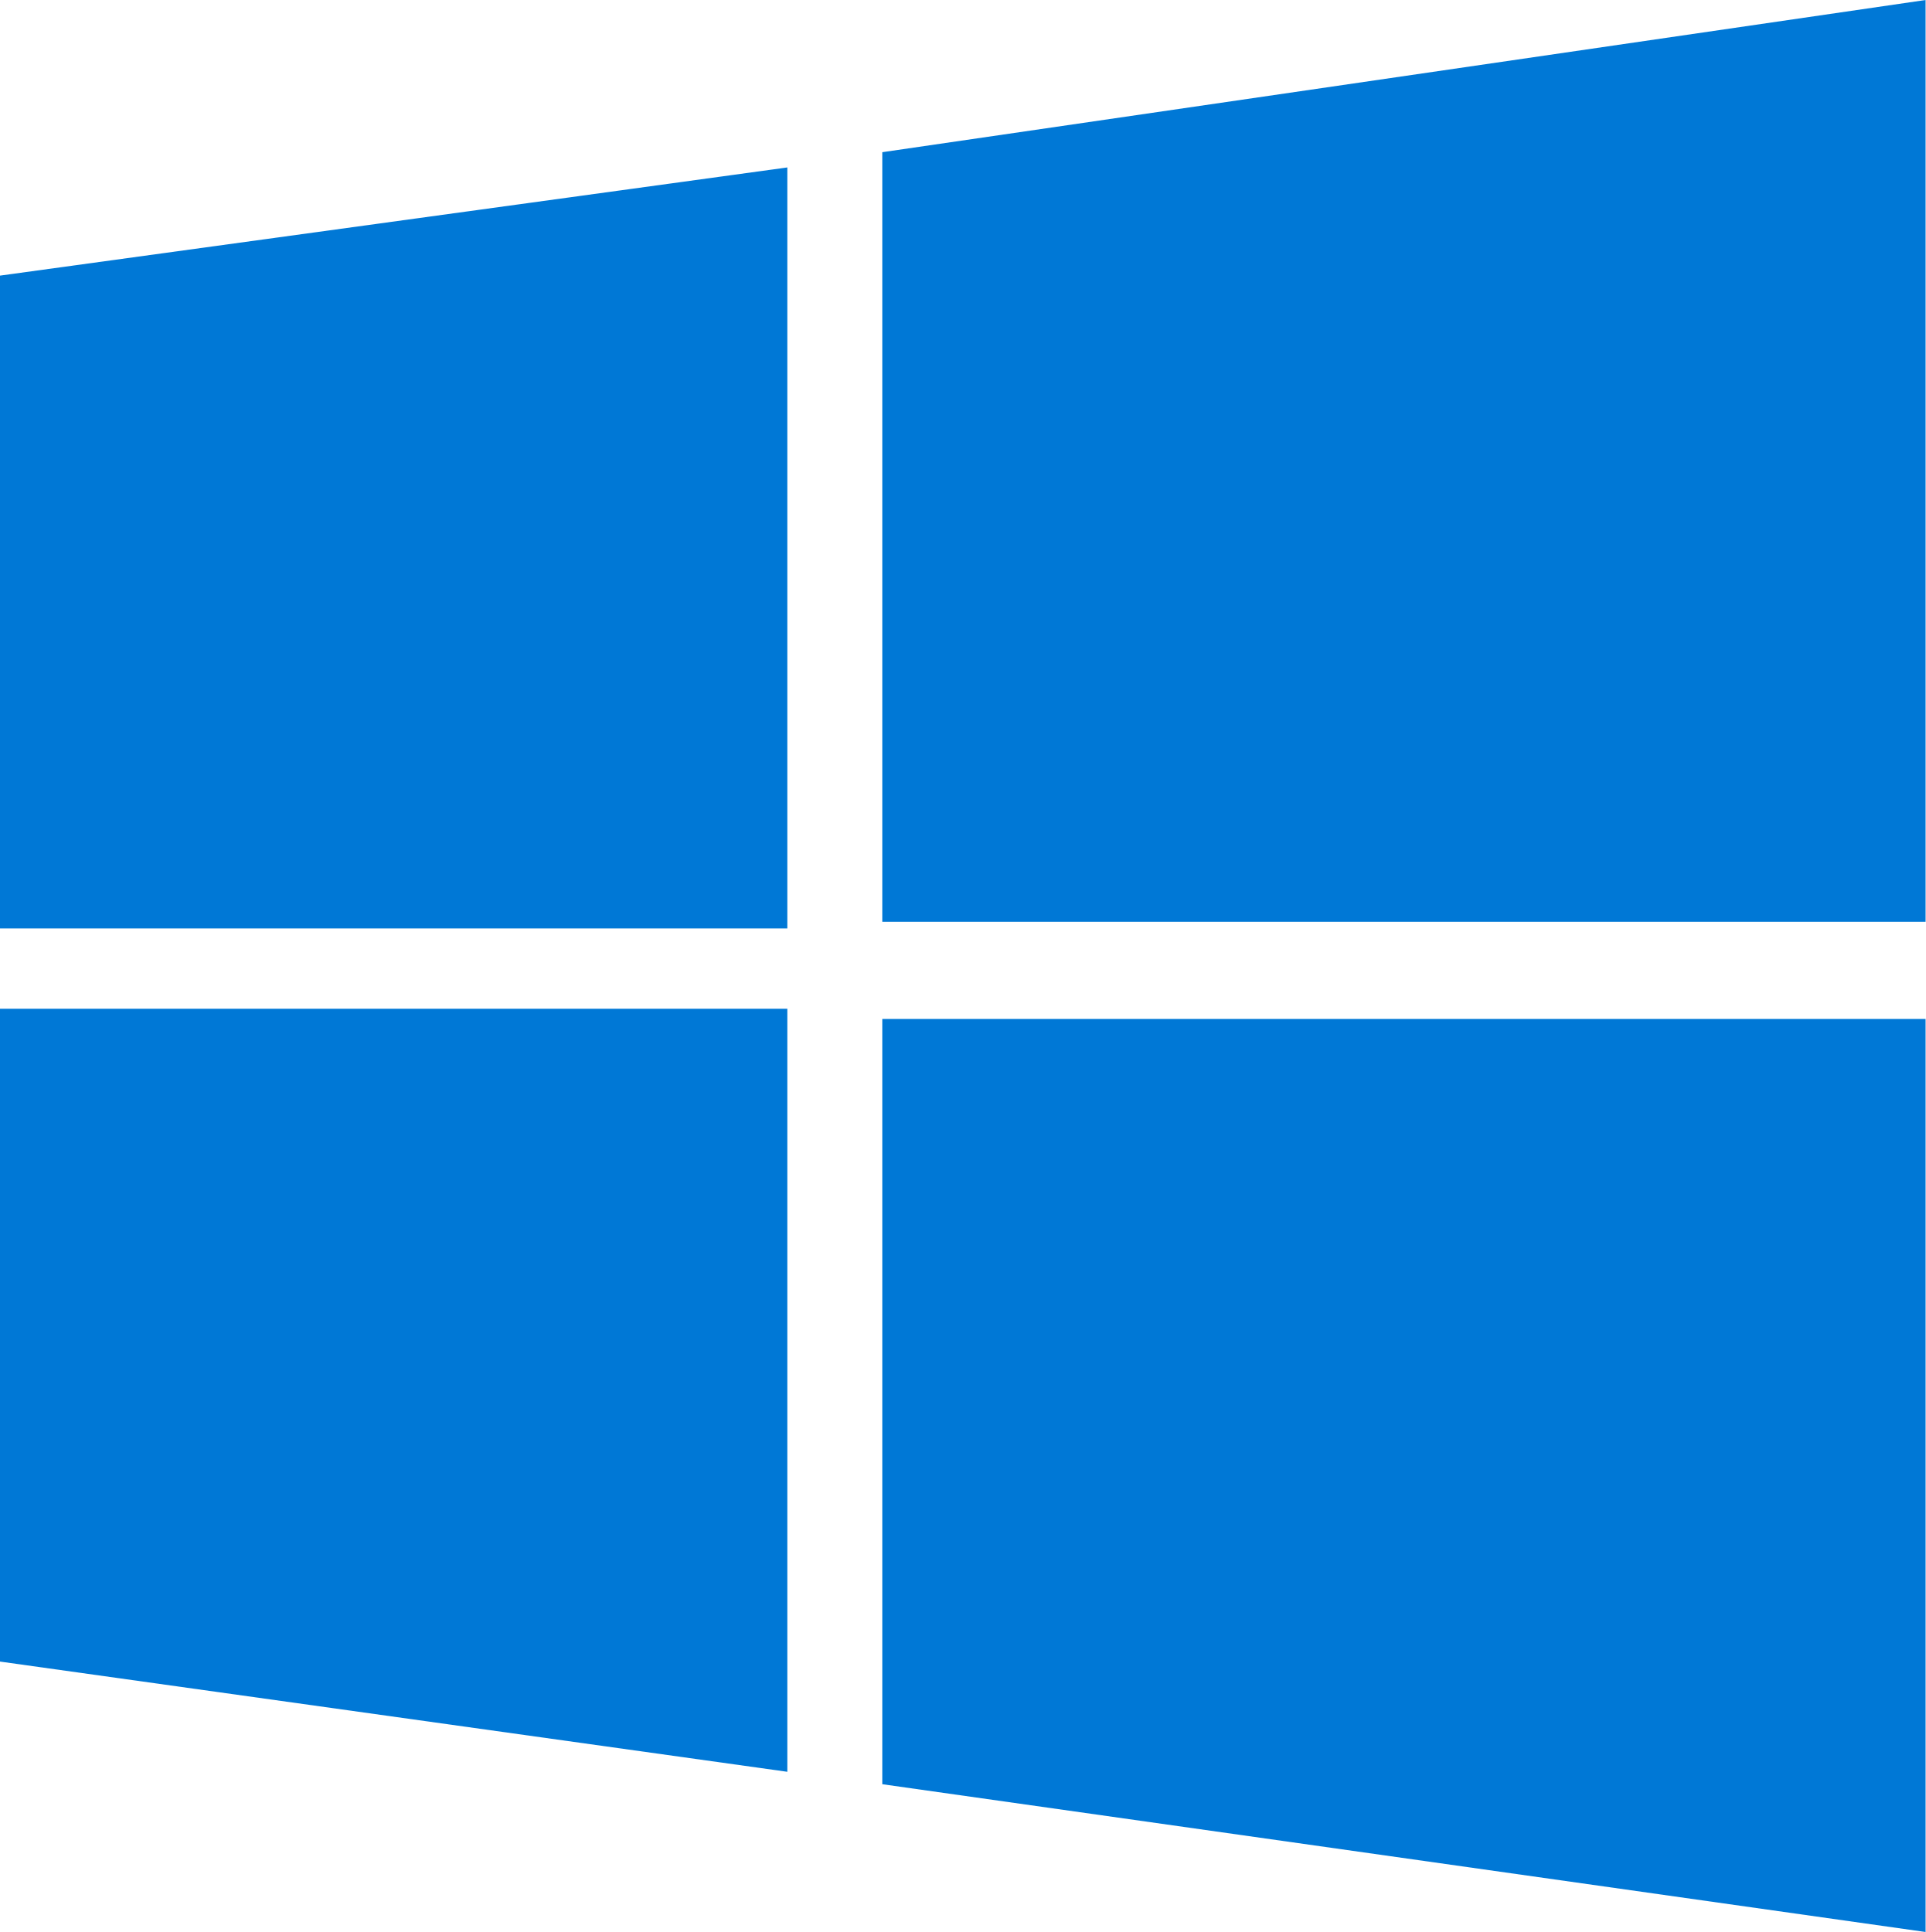
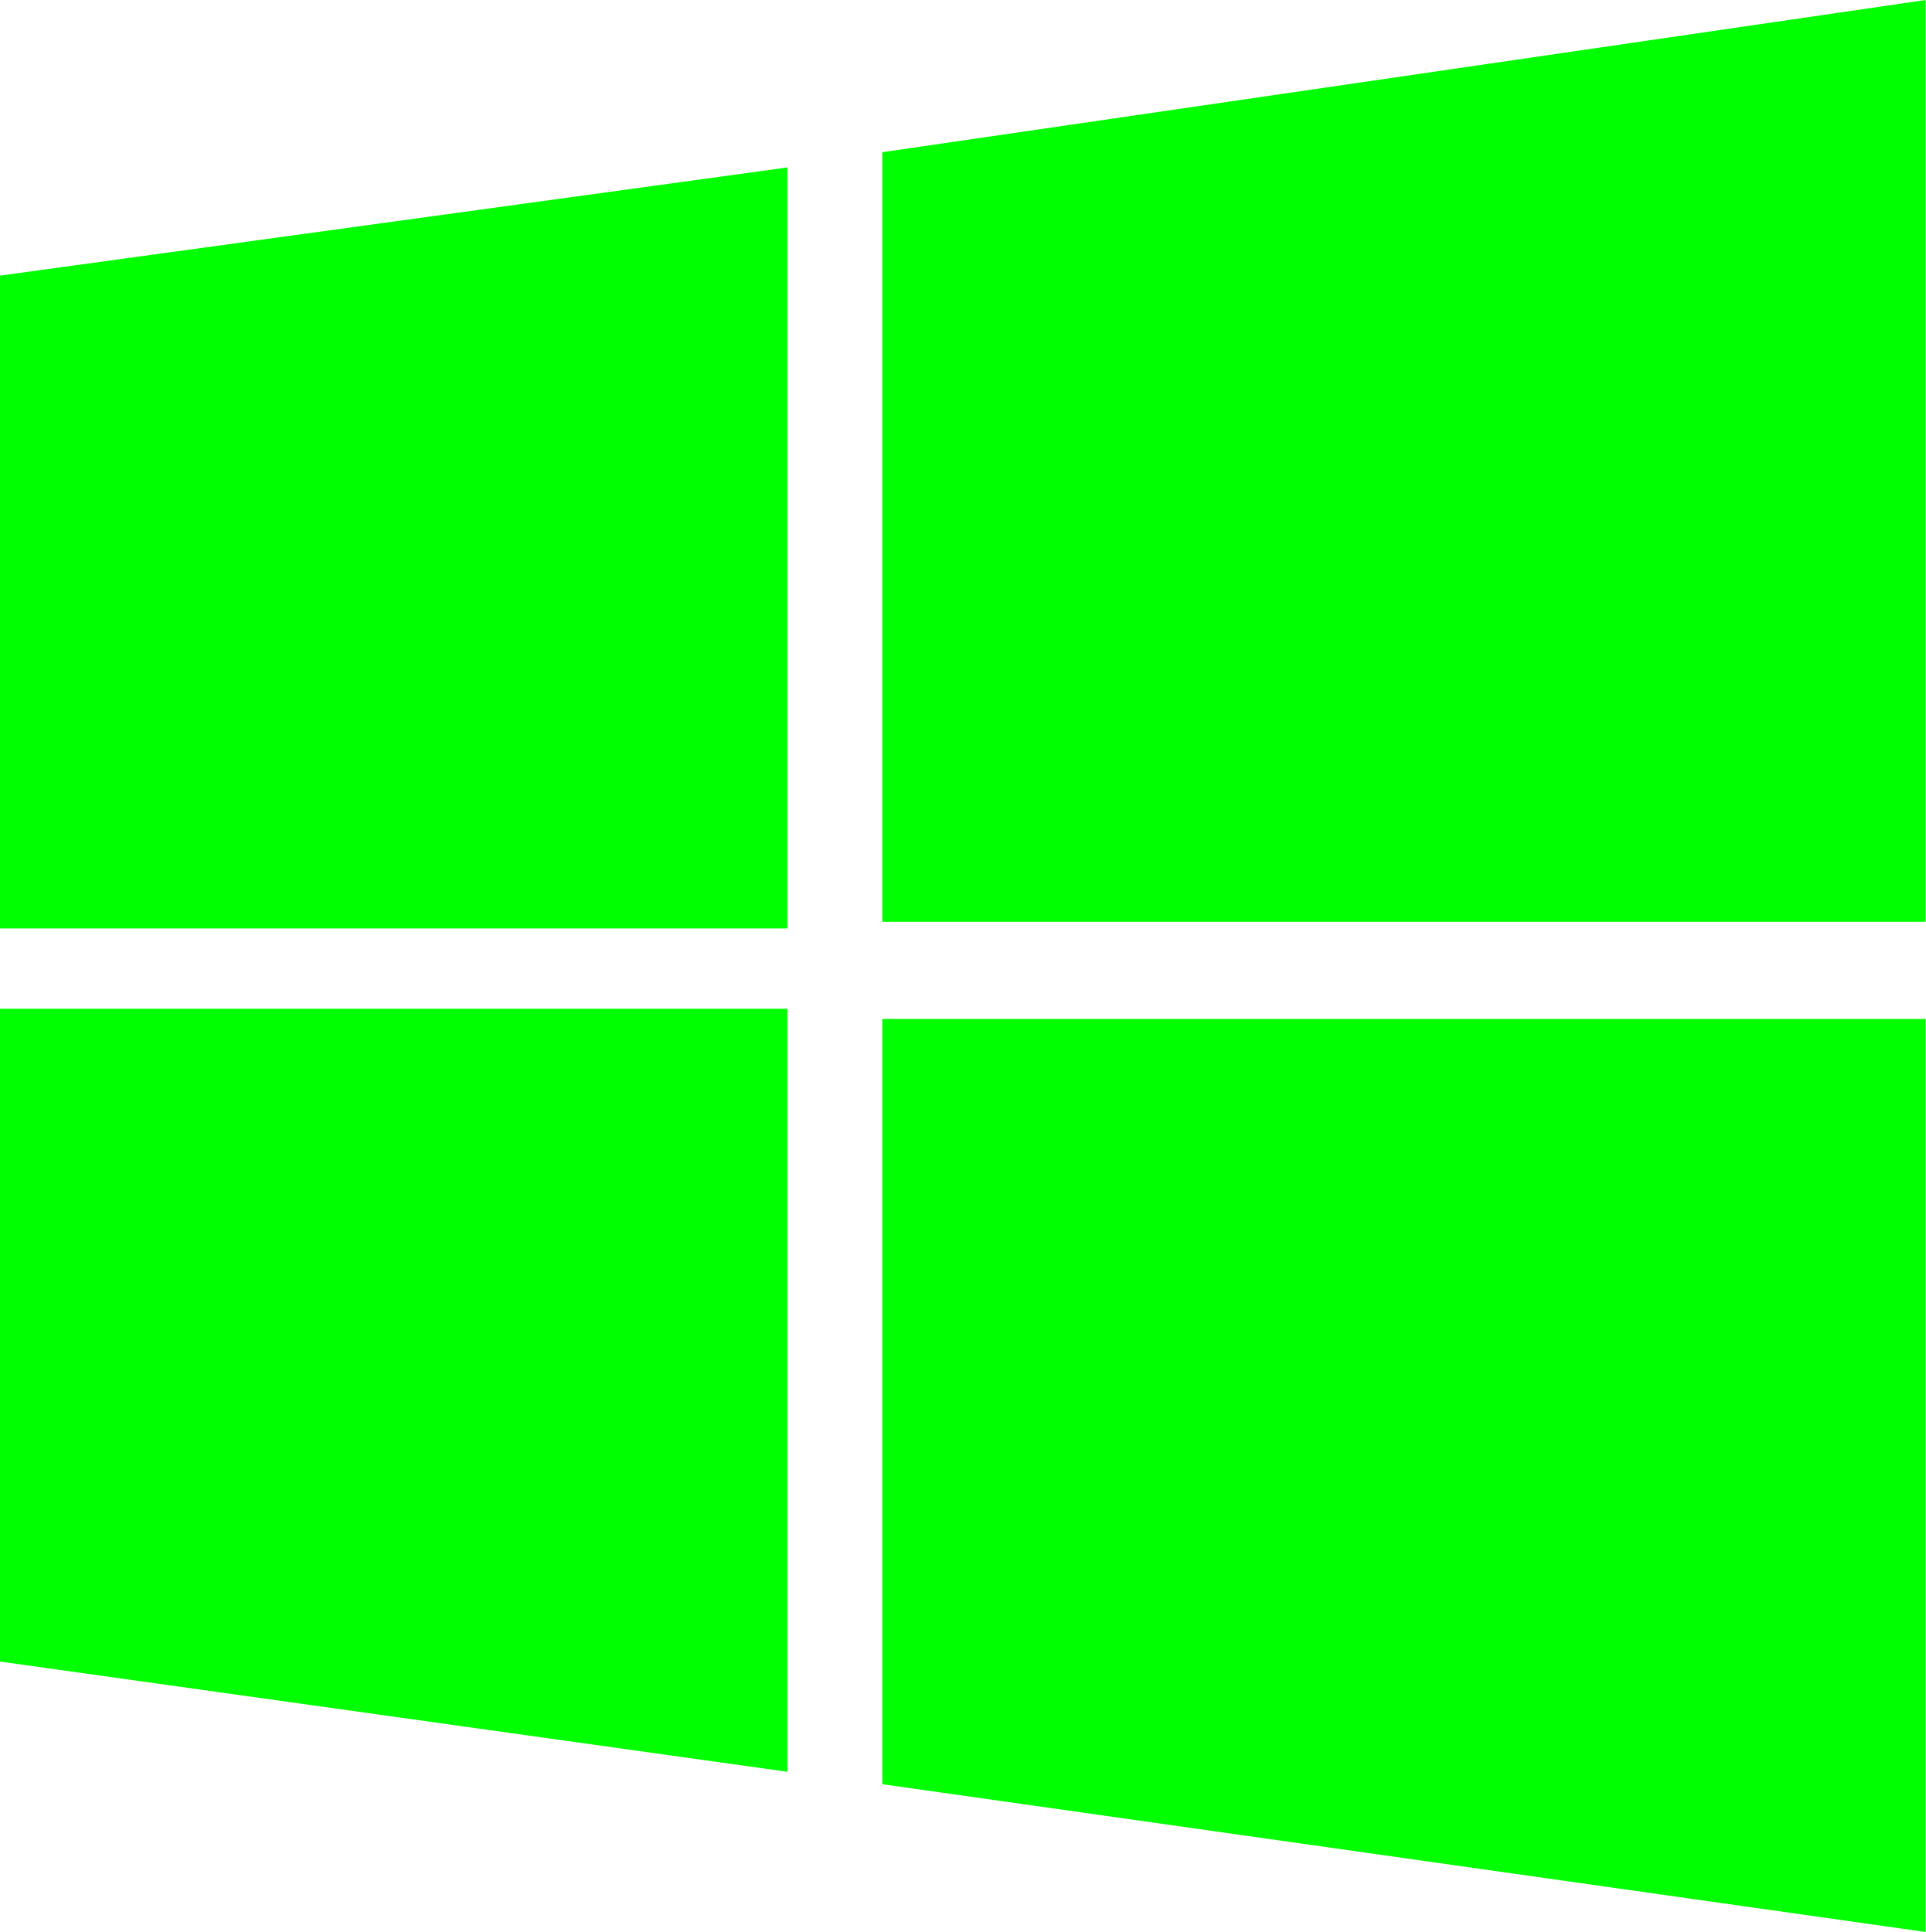
<svg xmlns="http://www.w3.org/2000/svg" version="1.1" id="Layer_1" x="0px" y="0px" viewBox="0 0 122.46 122.88" style="enable-background:new 0 0 122.46 122.88" xml:space="preserve">
  <style type="text/css">
- 	.st0{fill:#0078D6;}
+ 	.st0{fill:#00ff00;}
</style>
  <g>
    <path class="st0" d="M0,17.53v41.52h50.07v-48.4L0,17.53L0,17.53z M56.11,9.68L122.46,0v58.63H56.11V9.68L56.11,9.68z M0,64.16 v41.52l50.07,7.01V64.16H0L0,64.16z M56.11,64.81h66.35v58.07l-66.35-9.4V64.81L56.11,64.81z" />
  </g>
</svg>
